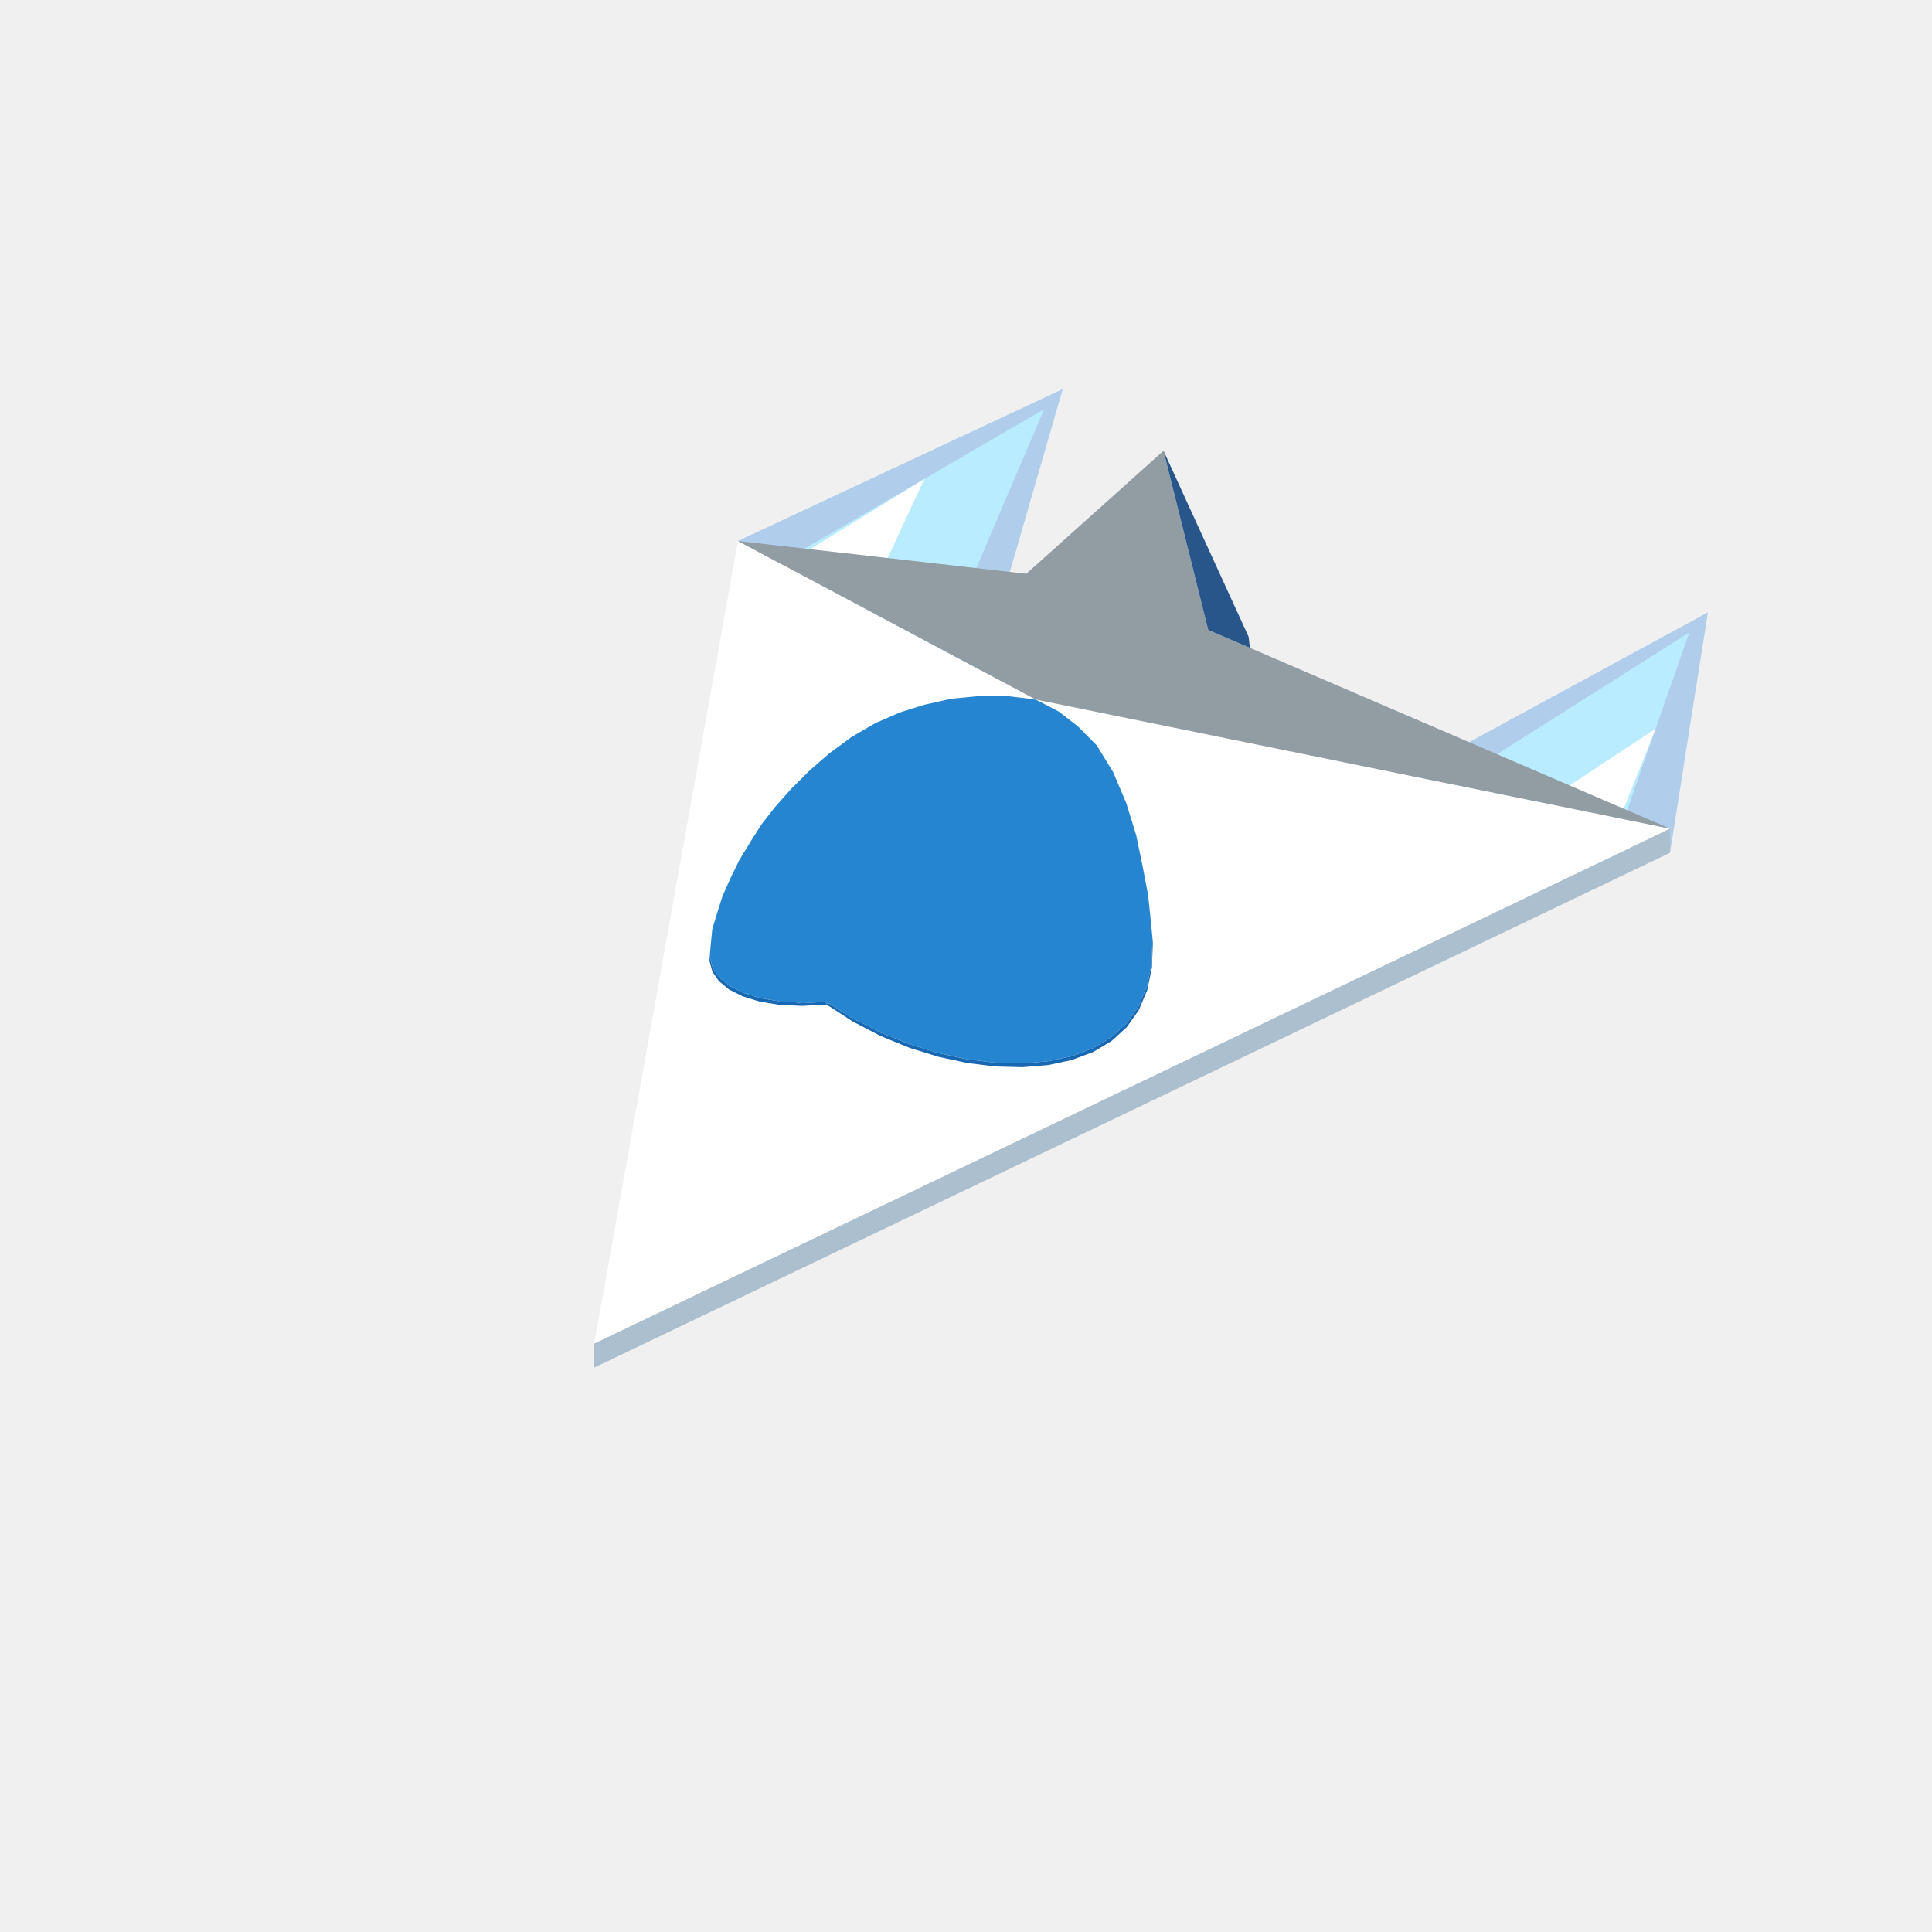
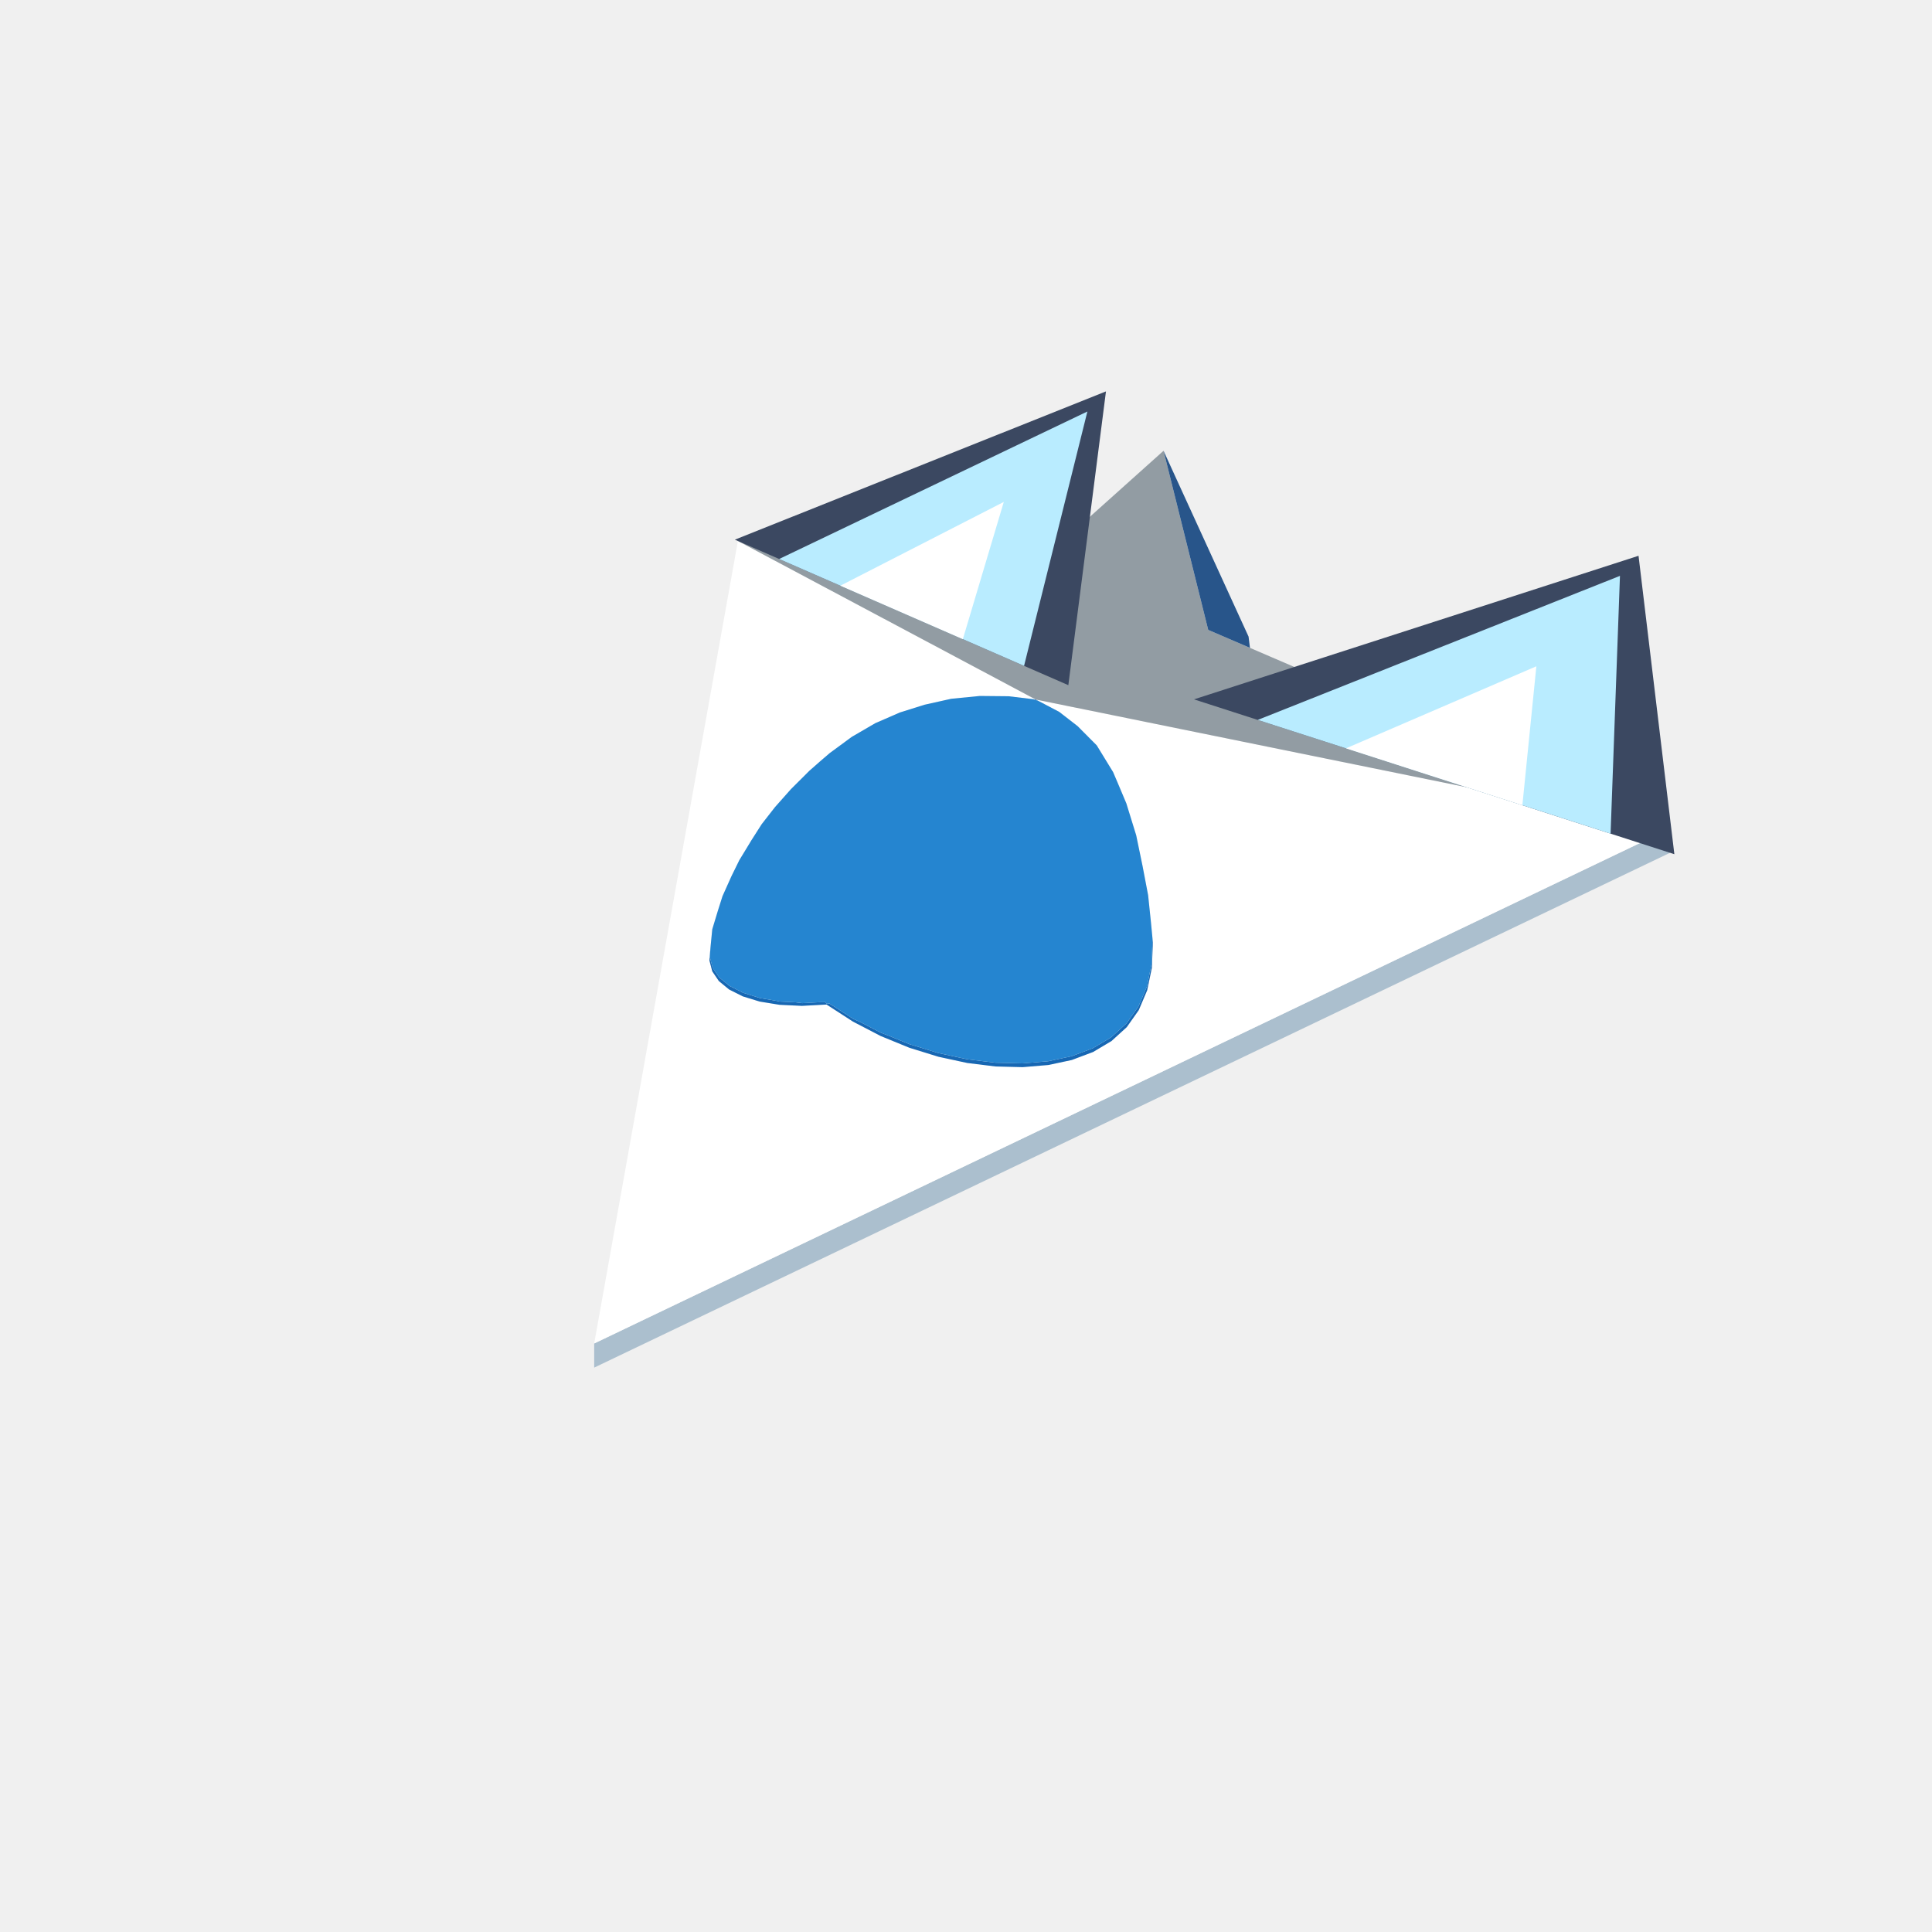
<svg xmlns="http://www.w3.org/2000/svg" width="96" height="96" viewBox="0 0 96 96">
-   <polygon points="82.982,42.375 84.864,30.428 66.436,40.445" fill="#70ace8" fill-opacity="0.5" />
-   <polygon points="80.224,42.053 83.941,31.426 69.194,40.767" fill="#b9ecff" fill-opacity="1" />
-   <polygon points="79.949,42.021 82.269,36.208 74.433,41.378" fill="#ffffff" fill-opacity="1" />
-   <polygon points="36.666,26.882 52.807,19.334 48.637,33.751" fill="#70ace8" fill-opacity="0.5" />
-   <polygon points="38.661,28.027 51.884,20.332 46.642,32.606" fill="#b9ecff" fill-opacity="1" />
-   <polygon points="38.861,28.141 45.934,23.795 42.851,30.431" fill="#ffffff" fill-opacity="1" />
  <path fill="#abbfce" d="M71.309,47.961L29.525,67.956L29.525,66.756L71.309,46.761L82.982,41.175L82.982,42.375Z" />
  <path fill="#ffffff" d="M51.464,34.758L51.494,34.764L51.608,34.788L51.612,34.788L51.703,34.807L51.807,34.828L51.814,34.83L51.826,34.832L51.867,34.84L51.902,34.848L51.907,34.849L51.924,34.852L51.995,34.867L52.001,34.868L52.055,34.879L52.306,34.93L52.342,34.937L52.402,34.949L52.425,34.954L52.562,34.982L52.628,34.995L52.719,35.014L52.743,35.019L52.798,35.03L52.974,35.066L53.056,35.083L53.07,35.085L53.187,35.109L53.19,35.11L53.222,35.116L53.336,35.139L53.365,35.145L53.4,35.152L53.447,35.162L53.461,35.165L53.529,35.179L53.531,35.179L53.974,35.269L54.011,35.277L54.259,35.327L54.269,35.329L54.278,35.331L54.316,35.339L54.319,35.34L54.331,35.342L54.347,35.345L54.421,35.36L54.568,35.39L54.983,35.475L55.029,35.484L55.09,35.497L55.147,35.508L55.218,35.523L55.221,35.523L55.228,35.525L55.31,35.541L55.343,35.548L55.355,35.55L55.641,35.609L55.669,35.614L55.733,35.627L55.75,35.631L56.024,35.687L56.213,35.725L56.352,35.754L56.685,35.821L56.915,35.868L63.594,37.228L70.058,38.544L71.309,38.798L82.982,41.175L80.965,42.14L76.053,44.49L72.878,46.01L71.309,46.761L70.806,47.002L70.635,47.084L70.266,47.26L70.04,47.368L69.825,47.471L69.329,47.708L68.932,47.898L68.824,47.95L68.296,48.203L68.175,48.261L68.06,48.315L68.05,48.32L68.013,48.338L67.723,48.477L67.632,48.52L67.538,48.565L66.47,49.076L66.458,49.082L65.457,49.561L64.529,50.005L63.638,50.432L62.758,50.853L61.865,51.28L60.928,51.728L59.898,52.221L58.656,52.816L56.832,53.689L55.833,54.167L55.422,54.363L55.199,54.47L54.862,54.631L54.484,54.812L54.254,54.922L53.782,55.148L53.42,55.321L52.466,55.778L52.452,55.784L52.315,55.85L52.241,55.885L52.069,55.968L51.318,56.327L50.962,56.497L50.423,56.755L49.924,56.994L49.598,57.15L49.468,57.212L48.391,57.728L48.16,57.838L48.063,57.884L47.512,58.148L47.365,58.219L46.655,58.559L46.629,58.571L45.188,59.261L45.081,59.312L42.597,60.501L41.988,60.792L31.427,65.845L31.358,65.879L29.525,66.756L29.722,65.659L30.206,62.956L30.255,62.68L30.276,62.565L30.348,62.161L30.378,61.993L30.412,61.805L30.612,60.685L30.856,59.325L30.906,59.043L31.047,58.26L31.052,58.231L31.234,57.215L31.446,56.028L31.47,55.893L31.592,55.214L31.675,54.749L31.686,54.686L31.77,54.22L31.857,53.733L31.86,53.72L31.913,53.422L31.951,53.209L31.998,52.944L32.006,52.901L32.154,52.073L32.158,52.051L32.206,51.785L32.304,51.239L32.433,50.518L32.475,50.281L32.483,50.241L32.536,49.944L32.569,49.757L32.577,49.714L32.603,49.57L32.608,49.54L32.638,49.371L32.76,48.69L32.825,48.329L32.836,48.271L32.837,48.263L32.837,48.261L32.839,48.254L32.839,48.251L32.886,47.991L32.931,47.736L32.969,47.525L32.977,47.48L33,47.351L33.007,47.314L33.029,47.19L33.086,46.873L33.131,46.623L33.133,46.611L33.141,46.563L33.162,46.447L33.165,46.433L33.165,46.429L33.173,46.387L33.184,46.322L33.312,45.61L33.318,45.577L33.323,45.551L33.327,45.525L33.371,45.282L33.397,45.136L33.41,45.061L33.416,45.026L33.516,44.474L33.52,44.449L33.522,44.439L33.562,44.216L33.582,44.1L33.693,43.481L33.742,43.207L33.809,42.837L33.878,42.451L33.892,42.373L33.918,42.225L34.053,41.471L34.093,41.249L34.093,41.246L34.098,41.224L34.27,40.262L34.348,39.823L34.45,39.256L34.487,39.047L34.722,37.734L35.004,36.163L35.009,36.136L35.18,35.18L35.328,34.355L35.72,32.165L35.986,30.679L36.228,29.329L36.666,26.882L36.667,26.882L36.787,26.946L36.832,26.971L36.886,26.999L36.892,27.002L36.907,27.01L36.92,27.017L36.986,27.052L37.039,27.08L37.156,27.143L37.397,27.271L37.646,27.404L38.332,27.768L38.533,27.876L39.191,28.226L40.081,28.699L40.192,28.759L40.386,28.862L40.516,28.931L40.546,28.947L40.563,28.956L40.787,29.075L40.91,29.141L41.316,29.357L41.512,29.461L41.822,29.627L42.162,29.807L42.275,29.867L42.442,29.956L42.545,30.011L42.552,30.015L42.678,30.082L42.827,30.161L42.896,30.198L42.921,30.211L43,30.253L43.081,30.296L43.184,30.351L43.272,30.398L43.485,30.511L43.562,30.552L43.586,30.565L43.672,30.611L43.773,30.665L43.854,30.708L43.89,30.727L44.001,30.786L44.064,30.82L44.22,30.902L44.333,30.962L44.374,30.984L44.563,31.085L44.57,31.089L44.629,31.12L44.663,31.139L44.692,31.154L44.839,31.232L44.905,31.267L45.089,31.365L45.109,31.376L45.219,31.434L45.256,31.454L45.33,31.493L45.36,31.509L45.395,31.528L45.42,31.541L45.471,31.569L45.543,31.607L45.56,31.616L45.569,31.621L45.575,31.624L45.605,31.64L45.63,31.653L45.686,31.683L45.707,31.694L45.755,31.72L45.791,31.739L45.792,31.739L45.825,31.757L45.855,31.773L45.889,31.791L45.914,31.804L45.943,31.82L46.006,31.853L46.041,31.872L46.058,31.881L46.205,31.959L46.214,31.964L46.297,32.008L46.314,32.017L46.334,32.028L46.371,32.047L46.438,32.083L46.441,32.084L46.449,32.089L46.471,32.101L46.493,32.112L46.499,32.116L46.503,32.118L46.58,32.159L46.603,32.171L46.736,32.242L46.877,32.317L46.879,32.318L46.956,32.359L46.962,32.362L47.024,32.395L47.029,32.398L47.048,32.408L47.111,32.442L47.184,32.48L47.227,32.503L47.298,32.541L47.319,32.552L47.365,32.577L47.368,32.578L47.405,32.598L47.436,32.615L47.447,32.62L47.503,32.65L47.538,32.669L47.544,32.672L47.568,32.685L47.572,32.687L47.59,32.696L47.632,32.719L47.637,32.721L47.687,32.748L47.721,32.766L47.723,32.767L47.727,32.769L47.728,32.77L47.776,32.795L47.812,32.815L47.822,32.82L47.851,32.835L47.86,32.84L47.872,32.847L47.959,32.893L48.069,32.951L48.075,32.955L48.107,32.971L48.154,32.997L48.199,33.02L48.287,33.068L48.306,33.078L48.311,33.08L48.342,33.096L48.357,33.105L48.387,33.121L48.469,33.164L48.472,33.166L48.495,33.178L48.506,33.184L48.551,33.208L48.565,33.215L48.566,33.216L48.605,33.237L48.611,33.24L48.681,33.277L48.686,33.28L48.728,33.302L48.733,33.305L48.763,33.32L48.791,33.336L48.85,33.367L48.916,33.402L48.956,33.423L48.972,33.432L49.051,33.474L49.094,33.497L49.105,33.502L49.141,33.522L49.217,33.562L49.238,33.574L49.258,33.584L49.283,33.597L49.321,33.618L49.336,33.626L49.337,33.626L49.357,33.637L49.397,33.658L49.418,33.669L49.459,33.691L49.477,33.701L49.479,33.702L49.683,33.81L49.71,33.825L49.719,33.83L49.791,33.868L49.823,33.885L49.848,33.898L49.896,33.924L49.97,33.963L49.971,33.964L50,33.979L50.006,33.982L50.016,33.987L50.047,34.004L50.125,34.046L50.131,34.049L50.135,34.051L50.136,34.051L50.174,34.072L50.239,34.106L50.246,34.11L50.291,34.134L50.324,34.151L50.332,34.156L50.386,34.185L50.411,34.198L50.432,34.209L50.488,34.239L50.537,34.265L50.624,34.311L50.636,34.318L50.639,34.319L50.642,34.321L50.671,34.336L50.72,34.362L50.724,34.364L50.749,34.378L50.786,34.397L50.872,34.443L50.886,34.451L50.968,34.494L51.003,34.513L51.023,34.524L51.1,34.565L51.126,34.578L51.155,34.594L51.161,34.597L51.179,34.607L51.217,34.627L51.294,34.668L51.305,34.674L51.452,34.752ZM41.072,49.915L42.385,50.764L42.524,50.836L43.765,51.481L45.188,52.063L46.629,52.509L47.939,52.792L48.063,52.819L49.468,52.992L50.817,53.026L51.845,52.94L52.089,52.92L53.261,52.67L53.495,52.581L54.313,52.274L54.512,52.156L55.228,51.73L55.989,51.037L56.584,50.194L57.003,49.206L57.238,48.079L57.285,46.822L57.268,46.647L57.268,46.646L57.257,46.531L57.191,45.836L57.151,45.457L57.151,45.457L57.151,45.454L57.113,45.089L57.05,44.483L57.036,44.406L56.977,44.1L56.975,44.086L56.965,44.038L56.922,43.81L56.79,43.122L56.773,43.031L56.711,42.733L56.701,42.684L56.68,42.58L56.548,41.947L56.491,41.668L56.457,41.504L56.438,41.444L56.396,41.308L56.386,41.275L56.344,41.14L56.34,41.125L56.238,40.796L56.227,40.76L56.084,40.296L56.05,40.189L55.969,39.926L55.966,39.916L55.925,39.819L55.925,39.816L55.924,39.816L55.866,39.679L55.815,39.558L55.628,39.114L55.601,39.049L55.556,38.944L55.544,38.914L55.447,38.686L55.389,38.55L55.309,38.364L55.289,38.331L55.263,38.288L55.248,38.263L55.246,38.26L55.175,38.145L55.098,38.018L55.085,37.998L55.046,37.934L54.997,37.853L54.968,37.807L54.938,37.757L54.91,37.711L54.879,37.661L54.865,37.638L54.822,37.568L54.798,37.529L54.783,37.505L54.739,37.431L54.685,37.343L54.669,37.318L54.647,37.282L54.584,37.179L54.577,37.167L54.562,37.142L54.545,37.115L54.517,37.069L54.513,37.063L54.498,37.039L54.492,37.033L54.453,36.993L54.362,36.902L54.316,36.855L54.213,36.752L54.206,36.745L54.183,36.722L54.179,36.718L54.105,36.643L54.058,36.596L53.998,36.535L53.894,36.431L53.857,36.394L53.856,36.393L53.805,36.341L53.77,36.307L53.735,36.272L53.6,36.135L53.546,36.081L53.506,36.05L53.501,36.047L53.466,36.019L53.458,36.013L53.388,35.958L53.314,35.901L53.278,35.873L53.219,35.828L53.16,35.781L53.129,35.757L53.113,35.745L53.012,35.667L53.002,35.658L52.831,35.526L52.762,35.472L52.685,35.412L52.633,35.373L52.556,35.332L52.527,35.317L52.49,35.297L52.427,35.264L52.349,35.223L52.342,35.219L52.275,35.184L52.144,35.116L52.138,35.112L52.128,35.107L52.086,35.085L52.001,35.04L51.989,35.034L51.945,35.011L51.944,35.011L51.752,34.91L51.647,34.854L51.647,34.854L51.644,34.853L51.631,34.846L51.568,34.813L51.546,34.802L51.535,34.796L51.464,34.758L51.446,34.756L51.437,34.755L51.359,34.746L51.34,34.743L51.331,34.742L51.272,34.735L51.269,34.735L51.269,34.735L51.114,34.716L50.9,34.69L50.702,34.666L50.617,34.656L50.487,34.641L50.225,34.609L50.182,34.604L50.183,34.604L50.181,34.604L50.14,34.599L50.137,34.598L50.133,34.598L50.117,34.596L50.099,34.596L50.031,34.595L50.007,34.595L49.974,34.595L49.924,34.594L49.919,34.594L49.914,34.594L49.911,34.594L49.909,34.594L49.908,34.594L49.835,34.593L49.8,34.593L49.722,34.592L49.583,34.591L49.427,34.589L49.3,34.588L49.231,34.587L49.033,34.585L48.936,34.584L48.865,34.583L48.835,34.583L48.686,34.582L48.656,34.584L48.606,34.589L48.566,34.593L48.566,34.593L48.561,34.594L48.557,34.594L48.523,34.598L48.523,34.598L48.523,34.598L48.481,34.602L48.47,34.603L48.403,34.609L48.358,34.614L48.345,34.615L48.32,34.618L48.241,34.625L48.229,34.627L48.221,34.627L48.221,34.627L48.218,34.628L48.161,34.633L48.108,34.639L47.997,34.65L47.795,34.669L47.717,34.677L47.64,34.685L47.601,34.689L47.59,34.69L47.559,34.693L47.367,34.712L47.272,34.721L47.266,34.722L47.264,34.722L47.264,34.722L47.234,34.729L47.209,34.734L47.184,34.74L47.155,34.746L47.121,34.754L47.081,34.763L47.074,34.764L47.074,34.764L47.064,34.767L47.035,34.773L47.035,34.773L47.034,34.773L47.026,34.775L46.926,34.797L46.923,34.798L46.653,34.859L46.651,34.859L46.629,34.864L46.575,34.876L46.546,34.883L46.539,34.884L46.397,34.916L46.35,34.926L46.264,34.946L46.237,34.952L46.218,34.956L46.18,34.965L46.172,34.966L46.165,34.968L46.13,34.975L46.12,34.978L46.054,34.993L46.023,34.999L46.021,35L46.007,35.003L45.994,35.006L45.983,35.008L45.973,35.011L45.963,35.013L45.955,35.015L45.956,35.013L45.955,35.015L45.954,35.015L45.935,35.019L45.916,35.025L45.844,35.048L45.785,35.066L45.772,35.071L45.768,35.072L45.767,35.072L45.741,35.08L45.697,35.094L45.652,35.108L45.648,35.109L45.611,35.121L45.584,35.13L45.389,35.191L45.371,35.196L45.354,35.202L45.304,35.217L45.262,35.231L45.175,35.258L45.149,35.266L45.136,35.27L45.075,35.29L45.006,35.311L44.972,35.322L44.944,35.331L44.94,35.332L44.926,35.336L44.886,35.349L44.861,35.357L44.832,35.366L44.776,35.383L44.771,35.385L44.749,35.392L44.725,35.399L44.717,35.402L44.713,35.403L44.652,35.43L44.598,35.453L44.473,35.508L44.42,35.531L44.316,35.576L44.258,35.601L44.252,35.604L44.193,35.629L44.094,35.672L44.075,35.681L43.974,35.725L43.964,35.729L43.948,35.736L43.922,35.748L43.909,35.753L43.87,35.77L43.857,35.776L43.855,35.777L43.785,35.807L43.752,35.822L43.676,35.855L43.642,35.869L43.642,35.869L43.641,35.87L43.53,35.918L43.525,35.92L43.497,35.932L43.412,35.982L43.404,35.987L43.367,36.008L43.366,36.009L43.287,36.054L43.206,36.101L43.175,36.12L43.096,36.166L43.056,36.189L43.05,36.193L42.962,36.244L42.938,36.258L42.896,36.282L42.878,36.293L42.818,36.328L42.81,36.332L42.789,36.344L42.758,36.362L42.747,36.369L42.743,36.371L42.742,36.371L42.684,36.405L42.676,36.41L42.67,36.413L42.669,36.414L42.612,36.447L42.587,36.462L42.504,36.51L42.483,36.522L42.401,36.57L42.398,36.572L42.361,36.593L42.358,36.595L42.328,36.612L42.306,36.629L42.282,36.646L42.242,36.675L42.239,36.678L42.238,36.678L42.238,36.679L42.195,36.71L42.165,36.732L42.142,36.749L42.137,36.753L42.13,36.757L42.094,36.784L42.089,36.788L42.085,36.791L42.003,36.851L42,36.854L41.943,36.895L41.915,36.915L41.91,36.919L41.807,36.995L41.76,37.029L41.757,37.032L41.755,37.033L41.668,37.097L41.667,37.097L41.667,37.098L41.633,37.123L41.624,37.129L41.605,37.144L41.557,37.178L41.555,37.18L41.553,37.181L41.554,37.181L41.54,37.191L41.535,37.194L41.527,37.201L41.505,37.217L41.505,37.217L41.473,37.24L41.414,37.283L41.31,37.359L41.305,37.364L41.297,37.37L41.236,37.414L41.227,37.421L41.161,37.477L41.155,37.483L41.122,37.511L41.11,37.521L41.085,37.543L40.987,37.628L40.982,37.632L40.967,37.645L40.96,37.651L40.959,37.652L40.947,37.662L40.934,37.673L40.931,37.675L40.924,37.681L40.893,37.709L40.89,37.711L40.868,37.73L40.867,37.73L40.72,37.857L40.69,37.884L40.682,37.891L40.613,37.952L40.591,37.971L40.584,37.977L40.454,38.092L40.441,38.103L40.436,38.108L40.412,38.128L40.392,38.146L40.321,38.208L40.305,38.223L40.3,38.227L40.291,38.236L40.282,38.243L40.212,38.304L40.183,38.334L40.166,38.35L40.152,38.364L40.119,38.397L40.112,38.404L39.994,38.522L39.985,38.531L39.95,38.566L39.885,38.631L39.874,38.642L39.789,38.727L39.746,38.769L39.721,38.794L39.703,38.812L39.697,38.818L39.667,38.848L39.666,38.848L39.633,38.882L39.508,39.007L39.44,39.075L39.426,39.088L39.339,39.175L39.301,39.213L39.134,39.401L39.059,39.486L38.972,39.583L38.964,39.592L38.715,39.873L38.693,39.897L38.692,39.899L38.626,39.973L38.576,40.03L38.509,40.105L38.403,40.241L38.314,40.355L38.093,40.638L37.992,40.768L37.863,40.933L37.855,40.943L37.851,40.948L37.849,40.951L37.671,41.23L37.438,41.595L37.395,41.662L37.334,41.758L37.218,41.949L37.193,41.99L37.189,41.996L37.063,42.205L37.053,42.22L36.945,42.398L36.806,42.627L36.794,42.647L36.737,42.74L36.609,43.001L36.56,43.101L36.496,43.231L36.363,43.503L36.35,43.528L36.336,43.56L36.239,43.776L36.21,43.841L36.155,43.962L36.152,43.969L36.103,44.079L35.969,44.377L35.903,44.526L35.899,44.534L35.83,44.751L35.803,44.838L35.795,44.861L35.746,45.016L35.675,45.242L35.675,45.242L35.672,45.251L35.641,45.353L35.599,45.494L35.56,45.62L35.538,45.694L35.453,45.975L35.45,45.987L35.392,46.176L35.392,46.177L35.376,46.345L35.365,46.449L35.342,46.687L35.335,46.757L35.329,46.819L35.324,46.865L35.316,46.949L35.306,47.053L35.303,47.078L35.298,47.127L35.251,47.724L35.278,47.828L35.392,48.266L35.72,48.749L36.228,49.167L36.907,49.509L37.747,49.767L38.392,49.872L38.733,49.928L39.847,49.981ZM47.338,34.053L47.336,34.056L47.337,34.056ZM47.339,34.049L47.339,34.05L47.338,34.053Z" />
  <path fill="#1767b3" d="M51.386,34.766L51.374,34.757L51.346,34.746L51.272,34.735L51.464,34.758L51.631,34.846L51.546,34.807L51.505,34.797L51.48,34.795L51.444,34.782L51.434,34.779L51.386,34.766ZM52.297,52.686L52.965,52.544L53.249,52.483L53.44,52.411L54.3,52.088L54.463,51.991L55.214,51.544L55.347,51.423L55.974,50.852L56.078,50.706L56.569,50.011L56.914,49.196L56.987,49.025L57.18,48.095L57.221,47.9L57.26,46.866L57.268,46.646L57.285,46.822L57.238,48.079L57.003,49.206L56.584,50.194L55.989,51.037L55.228,51.73L54.512,52.156L54.313,52.274L53.495,52.581L53.261,52.67L52.089,52.92L51.845,52.94L50.817,53.026L49.468,52.992L48.063,52.819L46.629,52.509L45.188,52.063L43.765,51.481L42.524,50.836L42.385,50.764L41.072,49.915L41.072,49.914L41.072,49.914L41.072,49.915L41.072,49.915L41.072,49.915L39.847,49.981L38.733,49.928L37.747,49.767L36.907,49.509L36.228,49.167L35.72,48.749L35.392,48.266L35.278,47.828L35.251,47.724L35.298,47.127L35.306,47.053L35.316,46.949L35.304,47.093L35.278,47.434L35.269,47.545L35.383,47.983L35.411,48.087L35.673,48.474L35.739,48.571L36.139,48.899L36.248,48.989L36.77,49.252L36.907,49.323L36.928,49.333L37.554,49.526L37.768,49.596L38.476,49.712L38.752,49.768L39.533,49.805L39.863,49.846L39.971,49.84L40.733,49.799L40.933,49.8L41.007,49.794L41.013,49.8L41.052,49.843L41.086,49.88L41.215,49.858L41.272,49.905L41.462,50.024L42.256,50.538L42.395,50.627L42.805,50.815L43.765,51.313L43.771,51.317L44.168,51.468L45.188,51.885L45.188,51.886L45.19,51.886L45.553,51.994L46.628,52.327L46.629,52.327L46.956,52.396L48.06,52.634L48.063,52.635L48.357,52.67L49.462,52.806L49.731,52.812L50.809,52.839L51.053,52.819L52.079,52.733Z" />
  <path fill="#2585d0" d="M51.434,34.779L51.433,34.779L51.434,34.78ZM36.248,48.989L36.248,48.989L36.247,48.989ZM51.374,34.757L51.386,34.766L51.386,34.766L51.434,34.779L51.444,34.782L51.48,34.795L51.505,34.797L51.546,34.807L51.631,34.846L52.633,35.373L53.546,36.081L54.498,37.039L55.309,38.364L55.544,38.914L55.966,39.916L56.457,41.504L56.773,43.031L56.937,43.891L57.05,44.483L57.191,45.836L57.268,46.646L57.26,46.866L57.221,47.9L57.18,48.095L56.987,49.025L56.914,49.196L56.569,50.011L56.569,50.011L56.568,50.012L56.078,50.706L55.974,50.852L55.347,51.423L55.214,51.544L54.463,51.991L54.3,52.088L53.44,52.411L53.249,52.483L52.965,52.544L52.297,52.686L52.079,52.733L51.053,52.819L50.809,52.839L49.731,52.812L49.462,52.806L48.357,52.67L48.06,52.634L46.956,52.396L46.629,52.327L46.628,52.327L45.553,51.994L45.19,51.886L45.188,51.885L44.168,51.468L43.771,51.317L43.765,51.313L42.805,50.815L42.395,50.627L42.256,50.538L41.462,50.024L41.272,49.905L41.215,49.858L41.086,49.88L41.052,49.843L41.013,49.8L41.007,49.794L40.933,49.8L40.733,49.799L39.863,49.846L39.533,49.805L38.752,49.768L38.476,49.712L37.768,49.596L37.554,49.526L36.928,49.333L36.77,49.252L36.248,48.989L36.139,48.899L35.739,48.571L35.673,48.474L35.411,48.087L35.383,47.983L35.269,47.545L35.278,47.434L35.304,47.093L35.316,46.949L35.321,46.901L35.335,46.757L35.342,46.687L35.392,46.176L35.56,45.62L35.672,45.251L35.803,44.838L35.899,44.534L35.969,44.377L36.152,43.969L36.35,43.528L36.56,43.101L36.737,42.74L36.806,42.627L37.063,42.205L37.334,41.758L37.626,41.3L37.849,40.951L38.314,40.355L38.509,40.105L39.134,39.401L39.301,39.213L39.339,39.175L39.697,38.818L39.885,38.631L39.95,38.566L40.212,38.304L40.305,38.223L40.454,38.092L40.72,37.857L41.227,37.421L41.667,37.098L41.943,36.895L42.242,36.675L42.328,36.612L42.747,36.369L43.287,36.054L43.412,35.982L43.497,35.932L43.922,35.748L44.713,35.403L45.935,35.019L47.266,34.722L48.686,34.582L50.117,34.596L51.272,34.735L51.346,34.746Z" />
  <path fill="#929ca3" d="M51.494,34.764L51.464,34.758L51.452,34.752L51.294,34.668L51.023,34.524L50.639,34.319L50.125,34.046L49.459,33.691L48.611,33.24L47.544,32.672L46.214,31.964L44.57,31.089L42.552,30.015L40.081,28.699L37.039,27.08L36.666,26.882L37.057,26.926L40.464,27.313L43.572,27.666L46.409,27.989L48.989,28.282L50.996,28.51L53.041,26.678L53.971,25.844L57.815,22.399L58.885,26.686L60.036,31.3L60.373,31.445L63.1,32.618L82.982,41.175L70.058,38.544L63.594,37.228L61.101,36.72L58.716,36.235L56.915,35.868L55.355,35.55L53.365,35.145L53.19,35.11L53.07,35.085L52.001,34.868L51.807,34.828Z" />
  <path fill="#28558a" d="M57.815,22.399L59.755,26.638L61.599,30.669L62.041,31.634L62.055,31.747L62.11,32.192L60.669,31.572L60.373,31.445L60.036,31.3L58.885,26.686Z" />
+   <polygon points="83.198,42.445 81.418,27.616 59.328,34.751" fill="#3b4861" fill-opacity="1" />
+   <polygon points="80.029,41.424 80.495,28.614 62.497,35.772" fill="#b9ecff" fill-opacity="1" />
+   <polygon points="75.646,40.011 76.341,33.107 66.88,37.185" fill="#ffffff" fill-opacity="1" />
+   <polygon points="36.515,26.816 54.955,19.449 53.085,34.046" fill="#3b4861" fill-opacity="1" />
+   <polygon points="38.715,27.776 54.032,20.447 50.885,33.086" fill="#b9ecff" fill-opacity="1" />
+   <polygon points="41.757,29.103 49.878,24.94 47.843,31.759" fill="#ffffff" fill-opacity="1" />
</svg>
